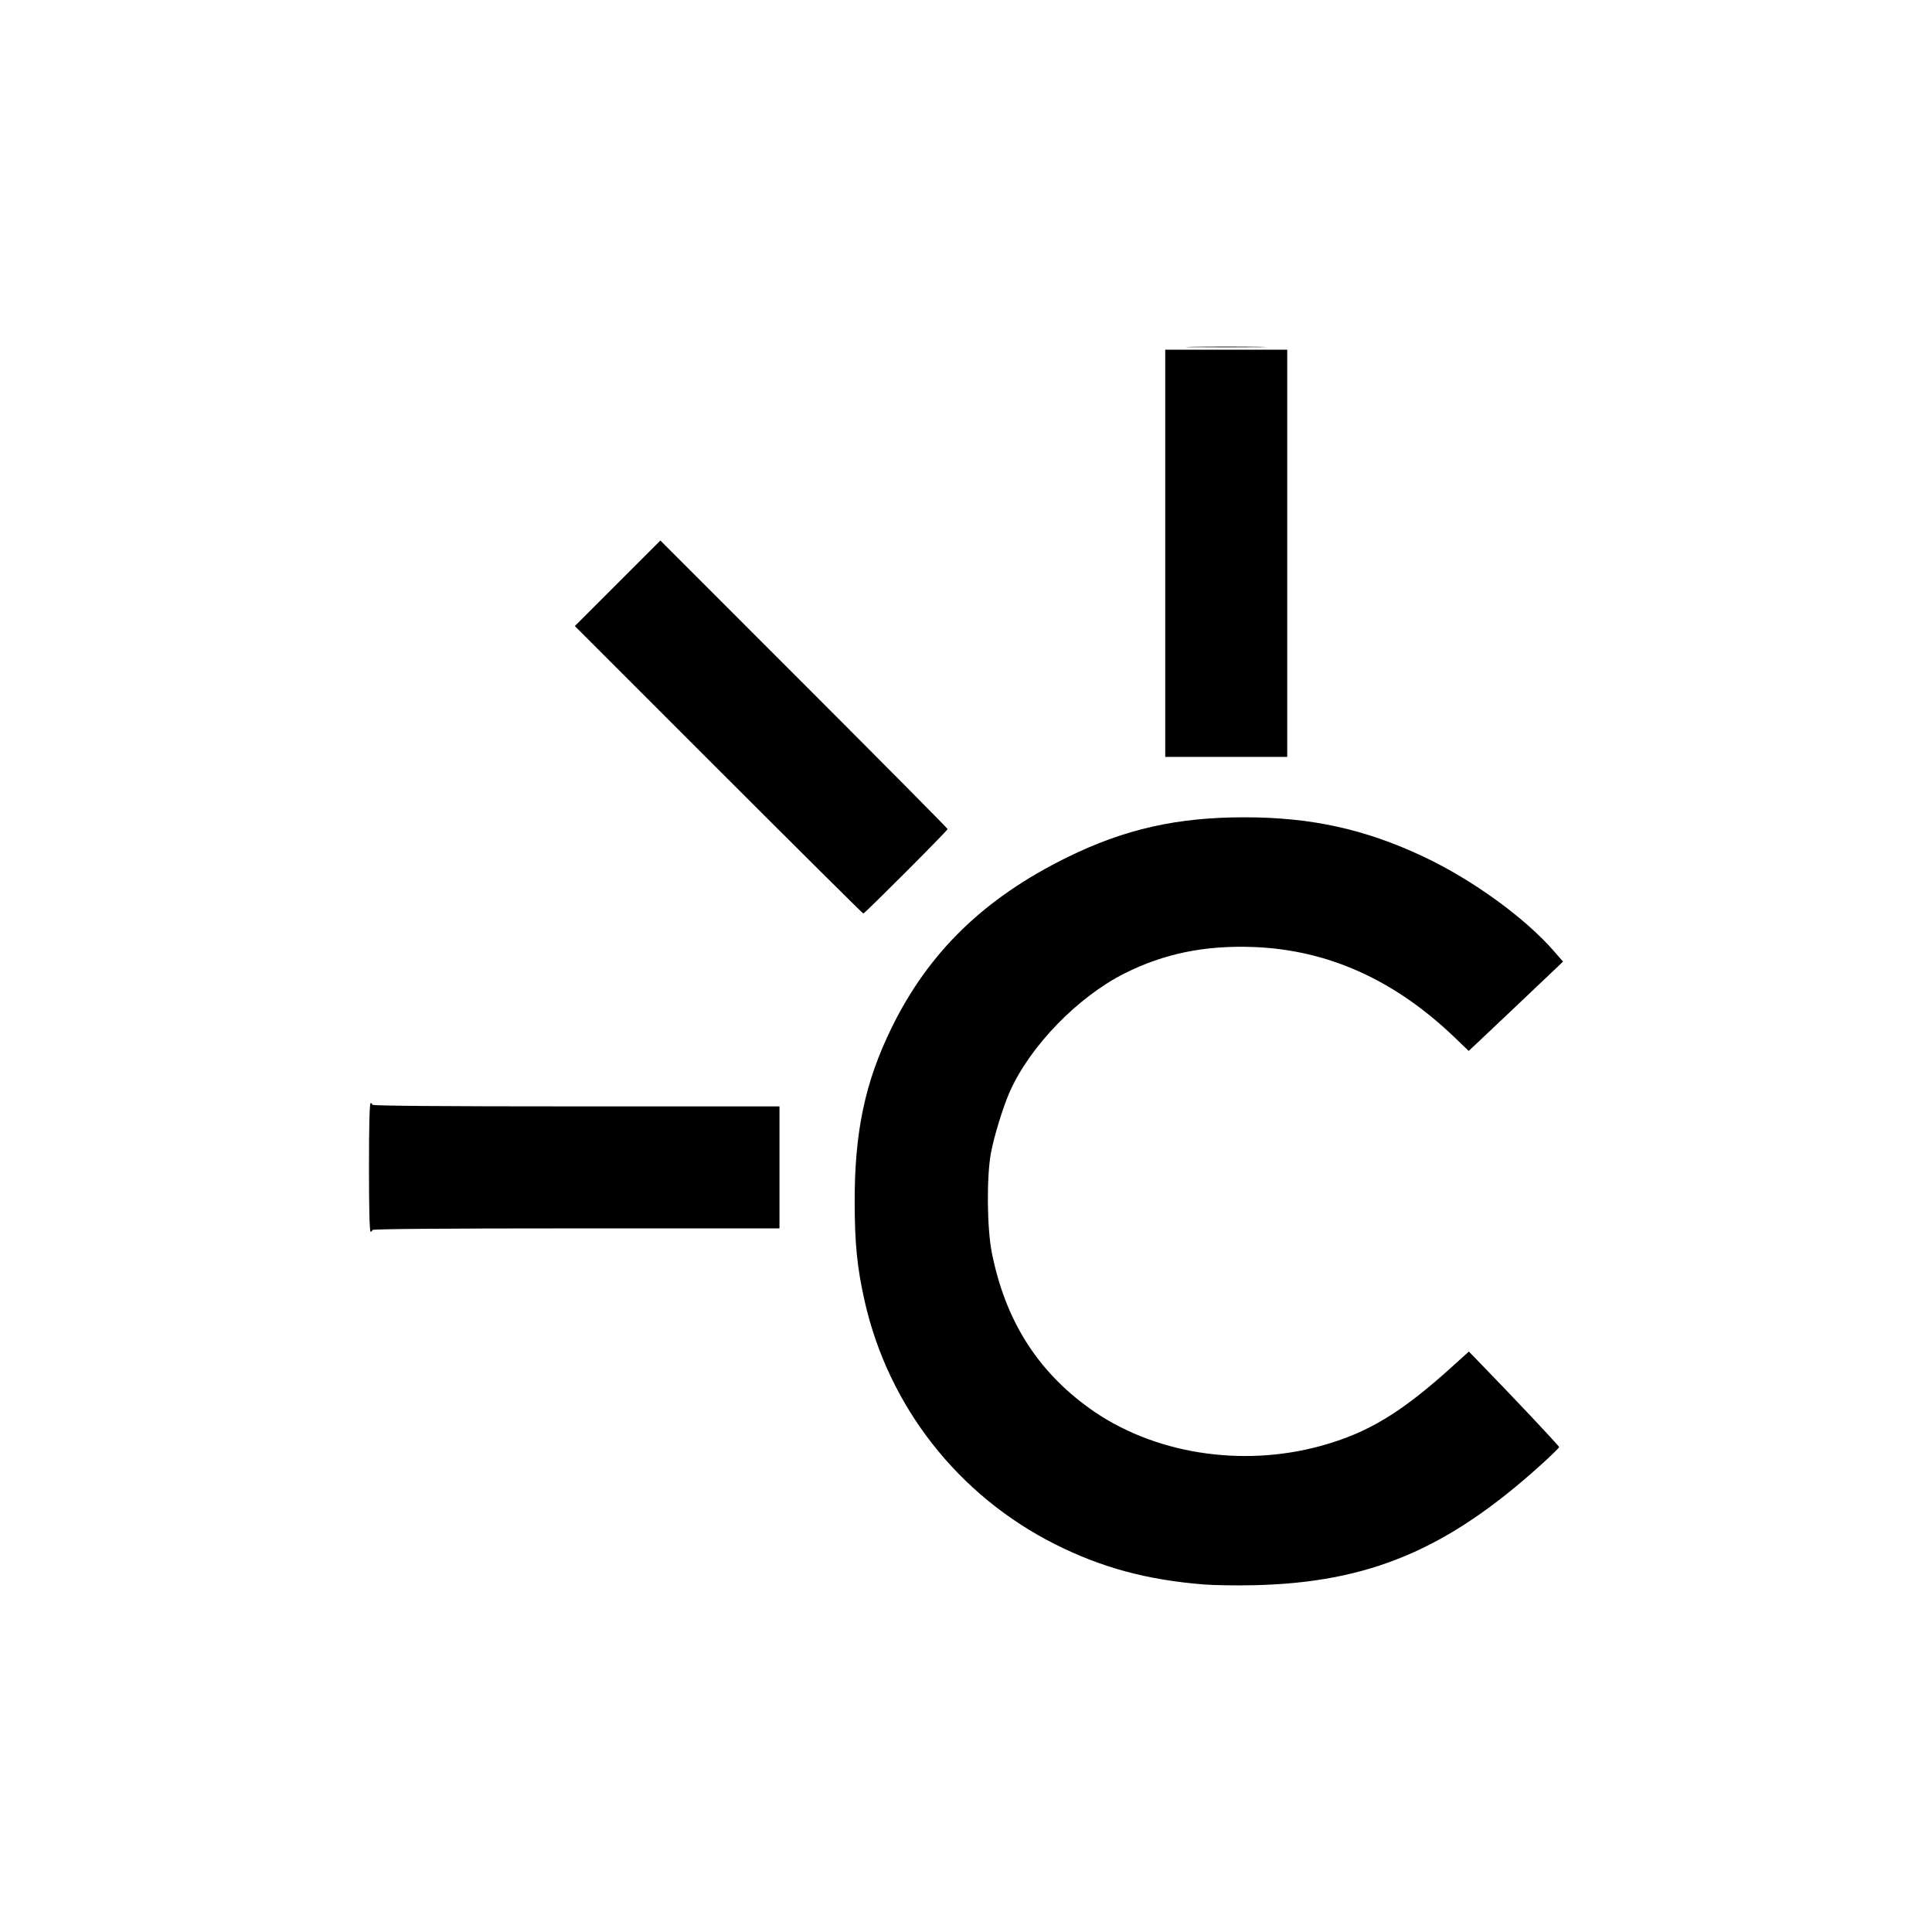
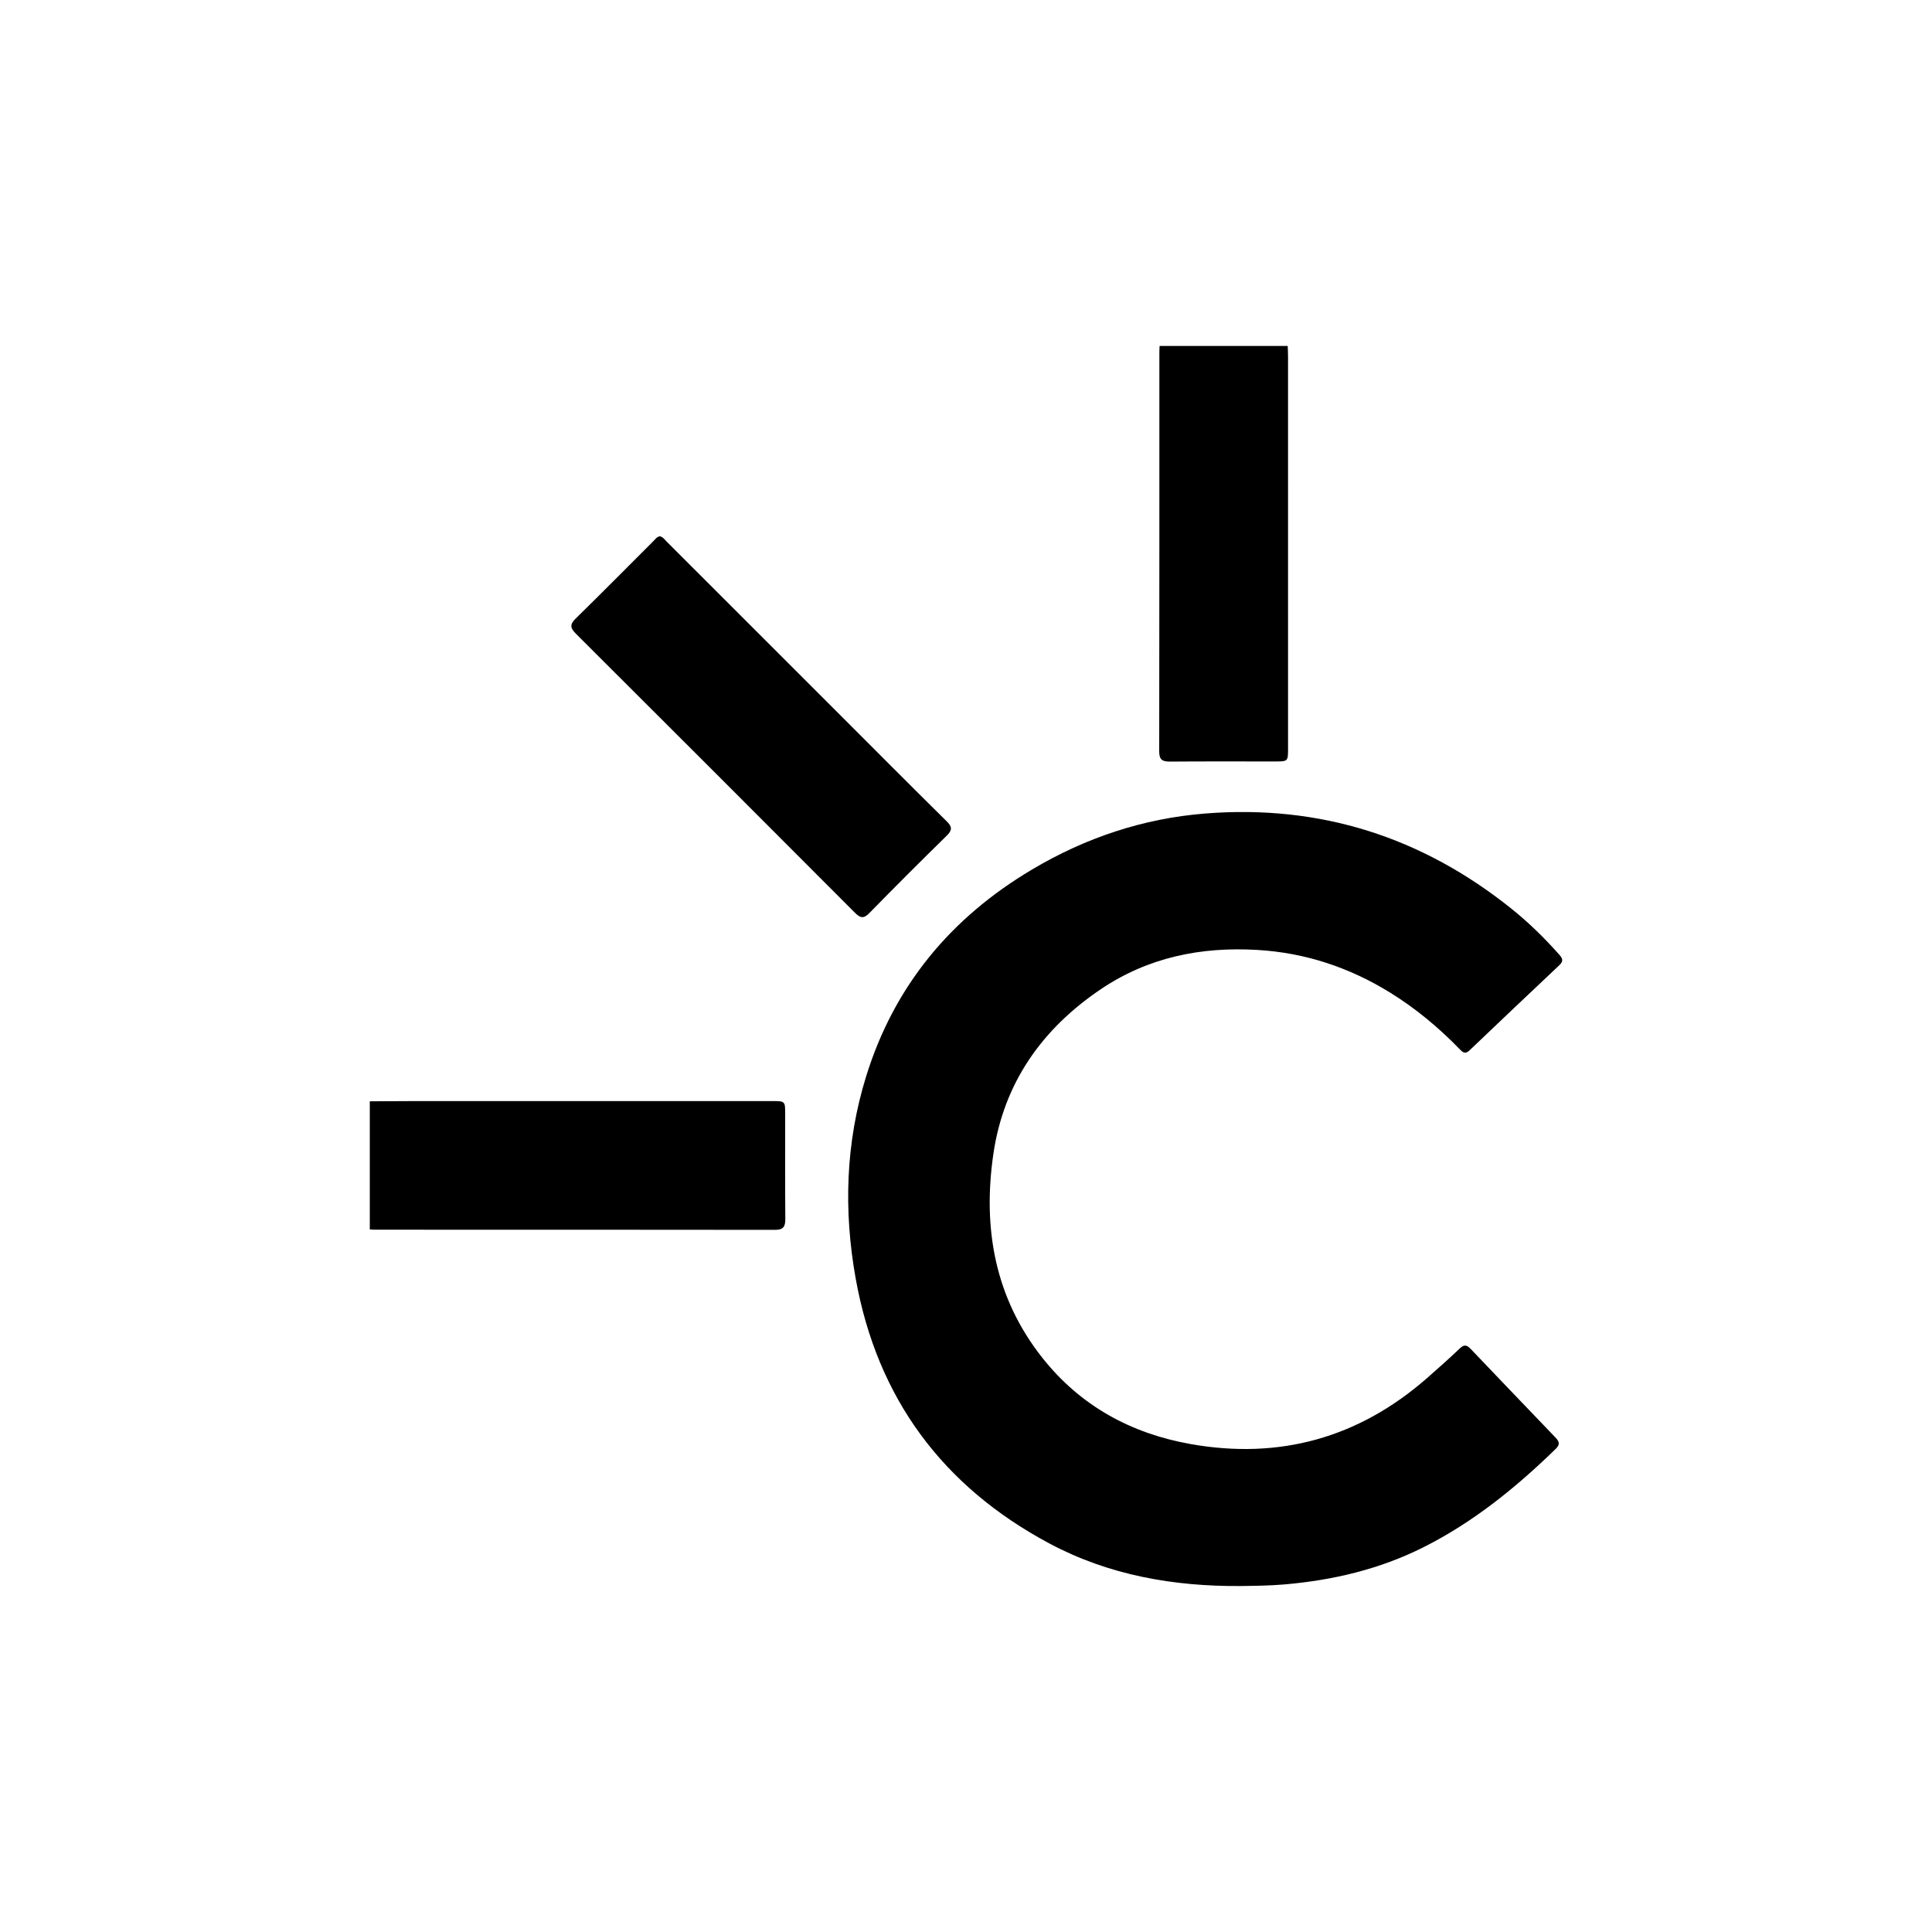
- <svg xmlns="http://www.w3.org/2000/svg" width="1171.93" height="1171.93" id="svg2" version="1.1">
-   <defs id="defs4" />
-   <g id="layer1" transform="translate(300.0714,-54.76264)">
-     <g id="g4365" transform="translate(223.8198,-210.2577)">
-       <path id="path4361" d="m 206.671,1226.162 c -34.468,-2.713 -62.122,-10.152 -90.322,-24.297 -59.064,-29.626 -101.503,-83.855 -115.85,-148.035 -4.488,-20.076 -5.904,-34.273 -5.95,-59.683 -0.077,-42.633 6.297,-72.782 22.307,-105.5 22.545,-46.074 56.181,-78.761 106.573,-103.566 34.906,-17.183 66.794,-24.357 108,-24.298 40.335,0.058 72.847,7.244 108.263,23.931 29.622,13.957 61.54,37.104 79.132,57.389 l 5.395,6.221 -3.395,3.247 c -7.859,7.515 -47.657,45.209 -50.615,47.939 l -3.22,2.972 -8.321,-7.989 c -36.603,-35.141 -77.066,-53.342 -122.335,-55.03 -29.257,-1.091 -54.09,3.986 -77.904,15.928 -28.591,14.338 -57.618,44.269 -69.872,72.049 -4.038,9.155 -9.458,26.788 -11.347,36.919 -2.708,14.523 -2.426,45.73 0.548,60.623 8.157,40.85 27.439,71.509 59.388,94.432 38.036,27.289 91.759,35.983 140.141,22.677 28.602,-7.866 48.702,-20.012 79.98,-48.331 l 9.839,-8.909 4.765,4.899 c 22.267,22.89 50.041,52.378 49.976,53.06 -0.044,0.462 -4.656,4.994 -10.25,10.071 -57.453,52.154 -105.115,72.212 -175.17,73.72 -10.45,0.225 -23.841,0.028 -29.758,-0.438 z" style="fill:#000000;fill-opacity:1" />
-       <path id="path4347" d="m -300.071,973.148 c 0,-25.333 0.35,-39 1,-39 0.55,0 1,0.45 1,1 0,0.661 41.833,1 123.5,1 l 123.5,0 0,37 0,37 -123.5,0 c -81.667,0 -123.5,0.339 -123.5,1 0,0.55 -0.45,1 -1,1 -0.65,0 -1,-13.667 -1,-39 z" style="fill:#000000;fill-opacity:1" />
-       <path id="path4343" d="m -88.021,731.963 -87.177,-87.184 25.942,-25.942 25.942,-25.942 87.121,87.142 c 47.917,47.928 87.121,87.476 87.121,87.884 0,0.896 -50.249,51.226 -51.144,51.226 -0.346,0 -39.859,-39.233 -87.806,-87.184 z" style="fill:#000000;fill-opacity:1" />
-       <path id="path4341" d="m 182.929,600.648 0,-123.5 37,0 37,0 0,123.5 0,123.5 -37,0 -37,0 0,-123.5 z" style="fill:#000000;fill-opacity:1" />
-       <path id="path3011" d="m 200.179,475.399 c 10.863,-0.161 28.637,-0.161 39.5,0 10.863,0.161 1.975,0.294 -19.75,0.294 -21.725,0 -30.613,-0.132 -19.75,-0.294 z" style="fill:#000000;fill-opacity:1" />
-     </g>
+ <svg xmlns="http://www.w3.org/2000/svg" version="1.1" id="ClarityLogo_xA0_Image_1_" x="0px" y="0px" width="512" height="512" viewBox="0 0 512 512" enable-background="new 0 0 531.12 207.6" xml:space="preserve">
+   <defs id="defs35">
+ 	
+ 
+ 		
+ 		
+ 		
+ 		
+ 		
+ 		
+ 		
+ 		
+ 		
+ 		
+ 		
+ 		
+ 		
+ 	</defs>
+   <path clip-rule="evenodd" d="m 0,375.478 c 0,-70.219 0.006,-140.437 -0.044,-210.656 0,-1.732 0.391,-2.125 2.125,-2.125 73.456,0.052 146.912,0.044 220.368,0.044 -0.023,0.538 -0.069,1.077 -0.069,1.615 -0.004,37.535 0.012,75.073 -0.046,112.608 -0.004,2.326 0.911,2.848 3.014,2.833 9.864,-0.075 19.732,-0.031 29.596,-0.035 3.671,0 3.675,-0.006 3.675,-3.725 0.002,-36.765 0.002,-73.531 -0.002,-110.296 0,-1.002 -0.062,-2.002 -0.092,-3.002 254.434,0 508.871,0.002 763.307,-0.042 1.732,0 2.125,0.389 2.125,2.124 -0.046,131.958 -0.046,263.915 0,395.875 0,1.732 -0.389,2.127 -2.125,2.125 -32.296,-0.06 -64.592,-0.042 -96.888,-0.042 1.584,-3.592 3.124,-7.207 4.762,-10.776 15.718,-34.244 31.45,-68.48 47.186,-102.715 14.321,-31.155 28.652,-62.303 42.979,-93.456 1.071,-2.328 0.908,-2.615 -1.696,-2.619 -11.562,-0.015 -23.124,0.019 -34.683,-0.037 -1.709,-0.008 -2.605,0.576 -3.312,2.164 -3.611,8.091 -7.353,16.123 -11.041,24.181 -9.749,21.299 -19.482,42.603 -29.251,63.892 -0.769,1.678 -1.326,3.507 -2.771,5.099 -0.505,-1.139 -0.929,-2.039 -1.31,-2.956 -12.423,-29.968 -24.852,-59.934 -37.233,-89.92 -0.711,-1.721 -1.615,-2.49 -3.578,-2.476 -11.485,0.089 -22.969,0.037 -34.452,0.048 -2.65,0.002 -2.709,0.121 -1.694,2.59 4.457,10.831 8.914,21.665 13.371,32.496 14.227,34.56 28.432,69.126 42.728,103.657 0.938,2.27 0.935,4.124 -0.11,6.319 -6.186,13.013 -12.277,26.072 -18.372,39.129 -3.943,8.448 -7.837,16.915 -11.756,25.376 -294.209,0 -588.416,-0.002 -882.624,0.042 -1.732,-1e-5 -2.127,-0.389 -2.125,-2.125 0.054,-49.716 0.044,-99.431 0.044,-149.147 0.461,0.033 0.921,0.089 1.382,0.091 37.589,0.004 75.18,-0.01 112.77,0.041 2.289,0.004 2.887,-0.902 2.871,-3.023 -0.073,-9.858 -0.031,-19.719 -0.033,-29.579 0,-3.663 -0.006,-3.669 -3.76,-3.669 -33.354,0 -66.708,-0.004 -100.061,0.002 -4.392,0.004 -8.781,0.046 -13.171,0.069 z m 245.223,136.518 c 4.083,-0.062 8.153,-0.094 12.234,-0.441 13.73,-1.164 26.943,-4.274 39.283,-10.475 14.044,-7.057 26.107,-16.84 37.308,-27.762 1.403,-1.368 0.753,-2.237 -0.218,-3.251 -7.939,-8.29 -15.897,-16.564 -23.81,-24.877 -1.069,-1.121 -1.834,-1.258 -3.037,-0.114 -3.01,2.867 -6.116,5.636 -9.246,8.375 -19.216,16.805 -41.468,23.008 -66.548,18.564 -16.741,-2.968 -30.964,-10.706 -41.655,-24.143 -13.518,-16.988 -16.971,-36.653 -13.915,-57.582 2.917,-19.977 13.712,-35.229 30.28,-46.397 13.273,-8.947 28.136,-11.98 43.991,-11.053 13.543,0.79 25.958,4.921 37.443,12.009 7.186,4.434 13.629,9.793 19.509,15.842 0.836,0.859 1.567,1.696 2.85,0.47 8.413,-8.03 16.859,-16.03 25.322,-24.008 1.087,-1.025 1.052,-1.771 0.067,-2.883 -4.147,-4.684 -8.59,-9.053 -13.468,-12.967 -25.23,-20.239 -53.905,-29.432 -86.249,-26.885 -17.533,1.382 -33.758,6.821 -48.829,15.764 -22.86,13.57 -38.848,32.753 -46.754,58.281 -5.789,18.684 -6.372,37.778 -2.939,56.922 6.039,33.676 24.48,58.568 54.57,74.629 16.738,8.931 34.953,12.113 53.809,11.98 z M 548.936,368.856 c -0.52,-0.067 -0.707,-0.035 -0.802,-0.114 -1.293,-1.093 -2.569,-2.208 -3.86,-3.305 -14.518,-12.333 -31.435,-17.643 -50.213,-15.695 -28.238,2.931 -47.085,19.029 -58.641,44.233 -5.623,12.267 -7.097,25.407 -6.835,38.826 0.277,14.225 3.164,27.795 10.646,39.946 14.778,24.004 35.421,38.36 64.671,37.842 12.864,-0.227 24.505,-4.101 35.038,-11.467 3.32,-2.322 6.303,-5.074 9.853,-7.733 0.06,1.114 0.133,1.854 0.135,2.594 0.013,3.391 0.098,6.785 -0.027,10.172 -0.077,2.131 0.738,2.794 2.831,2.779 11.099,-0.077 22.199,-0.079 33.294,0.002 2.127,0.017 2.836,-0.709 2.81,-2.804 -0.089,-6.86 -0.033,-13.718 -0.033,-20.58 0,-42.004 0,-84.008 0,-126.014 0,-4.336 -0.002,-4.336 -4.442,-4.336 -9.556,0 -19.114,-0.035 -28.671,0.013 -6.525,0.033 -5.694,-0.925 -5.752,5.777 -0.027,3.276 -0.002,6.548 -0.002,9.862 z m 244.15,77.585 c 0,19.193 0.029,38.385 -0.038,57.576 -0.008,2.206 0.69,2.942 2.914,2.927 11.099,-0.089 22.199,-0.077 33.296,-0.008 1.996,0.013 2.875,-0.653 2.696,-2.663 -0.068,-0.763 -0.008,-1.54 -0.008,-2.31 0,-37.535 -0.002,-75.071 0.002,-112.606 0,-3.093 0.06,-3.151 3.06,-3.156 5.704,-0.01 11.408,-0.056 17.11,0.025 1.898,0.027 2.59,-0.655 2.576,-2.553 -0.058,-9.327 -0.06,-18.653 0.002,-27.978 0.012,-1.939 -0.75,-2.54 -2.611,-2.513 -5.548,0.079 -11.097,0.029 -16.647,0.025 -3.482,-0.002 -3.49,-0.006 -3.492,-3.418 -0.002,-16.495 0.002,-32.99 -0.002,-49.483 -0.002,-3.509 -0.01,-3.517 -3.411,-3.519 -10.639,-0.004 -21.274,-0.002 -31.911,0 -3.532,0 -3.538,0.006 -3.54,3.603 -0.002,16.649 -0.037,33.296 0.041,49.945 0.01,2.197 -0.632,2.981 -2.881,2.915 -4.852,-0.141 -9.712,0.008 -14.568,-0.066 -1.786,-0.027 -2.47,0.626 -2.461,2.422 0.048,9.402 0.048,18.805 0,28.209 -0.01,1.815 0.723,2.43 2.486,2.403 4.777,-0.071 9.558,-0.029 14.335,-0.019 3.033,0.006 3.045,0.015 3.047,3.127 0.008,19.038 0.004,38.077 0.006,57.113 z M 362.533,400.209 c 0,34.52 -0.002,69.037 0.002,103.555 0,3.068 0.067,3.133 3.085,3.135 10.941,0.008 21.883,-0.054 32.824,0.048 2.33,0.021 3.047,-0.717 3.045,-3.041 -0.048,-68.958 -0.048,-137.919 0,-206.879 0.002,-2.291 -0.653,-3.087 -3.016,-3.064 -10.71,0.106 -21.42,0.044 -32.13,0.046 -3.804,0 -3.808,0.002 -3.808,3.798 -0.002,34.134 -0.002,68.268 -0.002,102.401 z m 288.235,-29.007 c 0,-5.272 -0.091,-10.203 0.041,-15.127 0.058,-2.226 -0.705,-2.933 -2.917,-2.91 -9.093,0.098 -18.187,0.037 -27.282,0.042 -3.141,0.002 -3.205,0.062 -3.205,3.253 -0.004,49.014 -0.004,98.028 0,147.041 0,3.37 0.025,3.395 3.301,3.397 10.637,0.004 21.27,0.002 31.907,0 3.598,0 3.634,-0.006 3.602,-3.557 -0.193,-21.033 0.36,-42.068 -0.304,-63.1 -0.295,-9.398 0.233,-18.79 1.384,-28.124 0.867,-7.057 2.143,-14.028 6.22,-20.125 2.944,-4.407 6.631,-7.714 12.121,-8.394 3.756,-0.464 7.13,0.935 10.45,2.391 1.574,0.692 2.378,0.333 2.95,-1.272 3.494,-9.799 7.026,-19.582 10.583,-29.355 0.486,-1.332 0.293,-2.147 -1.091,-2.729 -3.935,-1.649 -7.953,-2.948 -12.25,-3.108 -15.198,-0.563 -26.002,6.583 -33.656,19.233 -0.466,0.769 -0.686,1.711 -1.852,2.443 z m 103.075,59.094 c 0,-24.659 0.002,-49.317 -0.004,-73.974 0,-3.037 -0.079,-3.11 -3.11,-3.112 -10.943,-0.006 -21.885,0.054 -32.826,-0.046 -2.308,-0.021 -3.052,0.669 -3.048,3.018 0.056,49.238 0.056,98.477 0.002,147.717 -0.004,2.31 0.676,3.074 3.021,3.05 10.787,-0.106 21.574,-0.044 32.363,-0.046 3.592,0 3.6,-0.006 3.6,-3.555 0.002,-24.353 0.002,-48.702 0.002,-73.051 z M 81.753,216.348 c -0.883,0.081 -1.308,0.79 -1.836,1.318 -7.307,7.29 -14.558,14.639 -21.937,21.856 -1.713,1.676 -1.526,2.678 0.083,4.282 26.239,26.157 52.435,52.358 78.591,78.597 1.538,1.543 2.472,1.669 4.062,0.042 7.164,-7.324 14.414,-14.564 21.73,-21.736 1.561,-1.53 1.665,-2.465 0.046,-4.062 -10.523,-10.392 -20.948,-20.883 -31.408,-31.342 -15.795,-15.795 -31.591,-31.593 -47.396,-47.38 -0.59,-0.588 -1.071,-1.328 -1.937,-1.574 z m 677.262,98.726 c -0.038,-14.065 -10.833,-24.785 -24.941,-24.763 -13.583,0.023 -24.654,10.872 -24.567,24.469 0.096,15.071 12.471,25.498 25.251,25.222 13.733,-0.295 24.295,-10.903 24.257,-24.927 z" id="path7" style="fill:none" />
+   <g id="g3023" transform="matrix(0.9409561,0,0,0.9409561,97.9583,91.63992)">
+     <path style="fill-rule:evenodd" id="path11" d="m 258.566,0.044 c 0.033,1 0.092,2.002 0.092,3.002 0.004,36.765 0.004,73.531 0.002,110.296 0,3.717 -0.004,3.723 -3.675,3.725 -9.866,0.002 -19.732,-0.041 -29.596,0.035 -2.102,0.015 -3.018,-0.507 -3.014,-2.833 0.058,-37.535 0.042,-75.071 0.046,-112.608 0,-0.538 0.044,-1.077 0.069,-1.615 12.026,-0.002 24.05,-0.002 36.075,-0.002 z" clip-rule="evenodd" />
+     <path style="fill-rule:evenodd" id="path13" d="m 0.044,212.781 c 4.39,-0.023 8.779,-0.064 13.169,-0.066 33.354,-0.006 66.708,-0.002 100.061,-0.002 3.754,0 3.76,0.006 3.76,3.669 0.002,9.858 -0.041,19.719 0.033,29.579 0.015,2.124 -0.582,3.027 -2.871,3.023 -37.591,-0.05 -75.18,-0.038 -112.77,-0.041 -0.461,-0.002 -0.923,-0.058 -1.382,-0.091 0,-12.024 0,-24.049 0,-36.073 z" clip-rule="evenodd" />
+     <path style="fill-rule:evenodd" id="path15" d="m 245.268,349.299 c -18.855,0.131 -37.071,-3.048 -53.809,-11.982 -30.09,-16.061 -48.531,-40.954 -54.57,-74.629 -3.434,-19.144 -2.85,-38.239 2.939,-56.923 7.908,-25.528 23.894,-44.711 46.756,-58.281 15.071,-8.945 31.296,-14.383 48.829,-15.764 32.344,-2.547 61.019,6.646 86.249,26.885 4.877,3.914 9.321,8.282 13.468,12.967 0.985,1.112 1.019,1.858 -0.067,2.883 -8.463,7.978 -16.907,15.978 -25.322,24.008 -1.285,1.226 -2.014,0.391 -2.85,-0.47 -5.879,-6.049 -12.325,-11.406 -19.509,-15.842 -11.485,-7.089 -23.9,-11.219 -37.443,-12.009 -15.857,-0.927 -30.718,2.108 -43.991,11.053 -16.568,11.169 -27.365,26.421 -30.28,46.397 -3.054,20.927 0.399,40.591 13.915,57.582 10.691,13.439 24.914,21.175 41.655,24.143 25.079,4.446 47.332,-1.759 66.548,-18.564 3.129,-2.738 6.236,-5.505 9.246,-8.375 1.202,-1.147 1.967,-1.008 3.037,0.114 7.914,8.313 15.87,16.587 23.81,24.877 0.971,1.012 1.621,1.883 0.218,3.251 -11.201,10.922 -23.266,20.705 -37.308,27.762 -12.34,6.201 -25.553,9.309 -39.283,10.475 -4.083,0.351 -8.153,0.382 -12.236,0.443 z" clip-rule="evenodd" />
+     <path style="fill-rule:evenodd" id="path27" d="m 81.798,53.651 c 0.865,0.245 1.349,0.987 1.937,1.572 15.805,15.788 31.598,31.585 47.396,47.38 10.46,10.458 20.884,20.95 31.408,31.342 1.619,1.597 1.515,2.53 -0.046,4.062 -7.315,7.172 -14.566,14.412 -21.73,21.736 -1.59,1.624 -2.524,1.501 -4.062,-0.042 C 110.54,133.463 84.345,107.263 58.106,81.106 56.497,79.503 56.31,78.501 58.023,76.824 65.401,69.606 72.652,62.258 79.959,54.969 c 0.53,-0.528 0.956,-1.237 1.838,-1.318 z" clip-rule="evenodd" />
  </g>
</svg>
